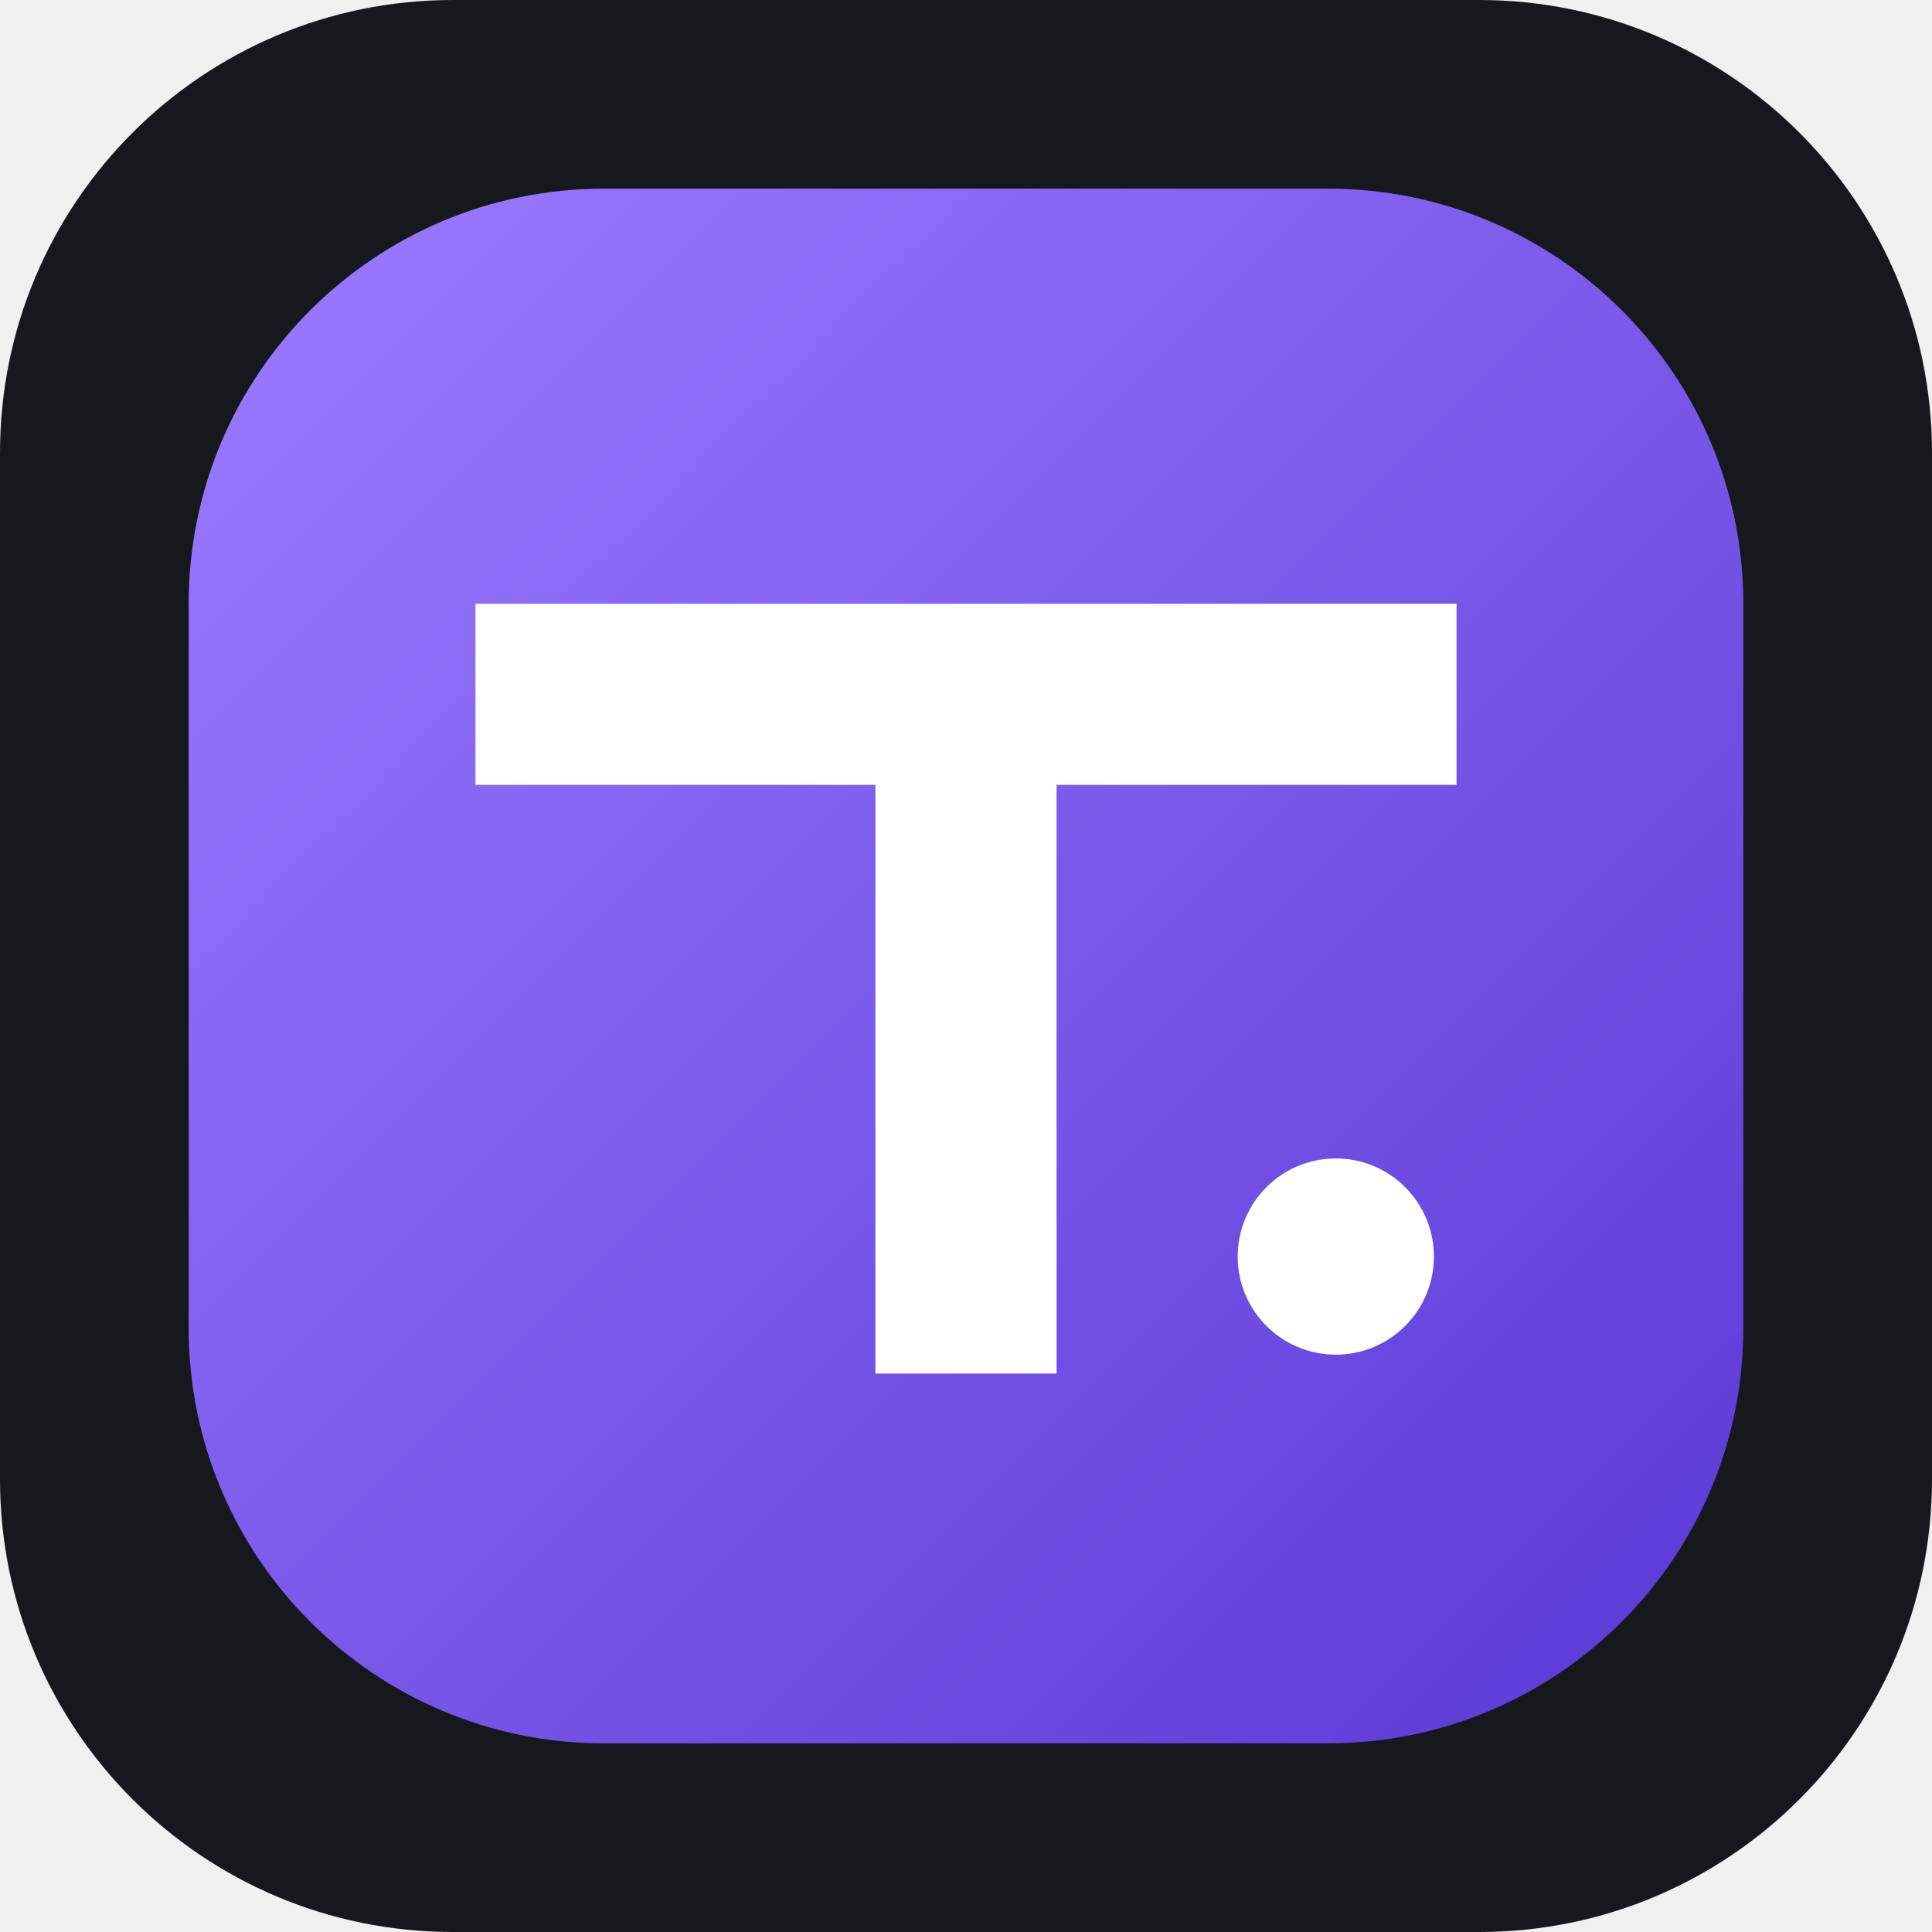
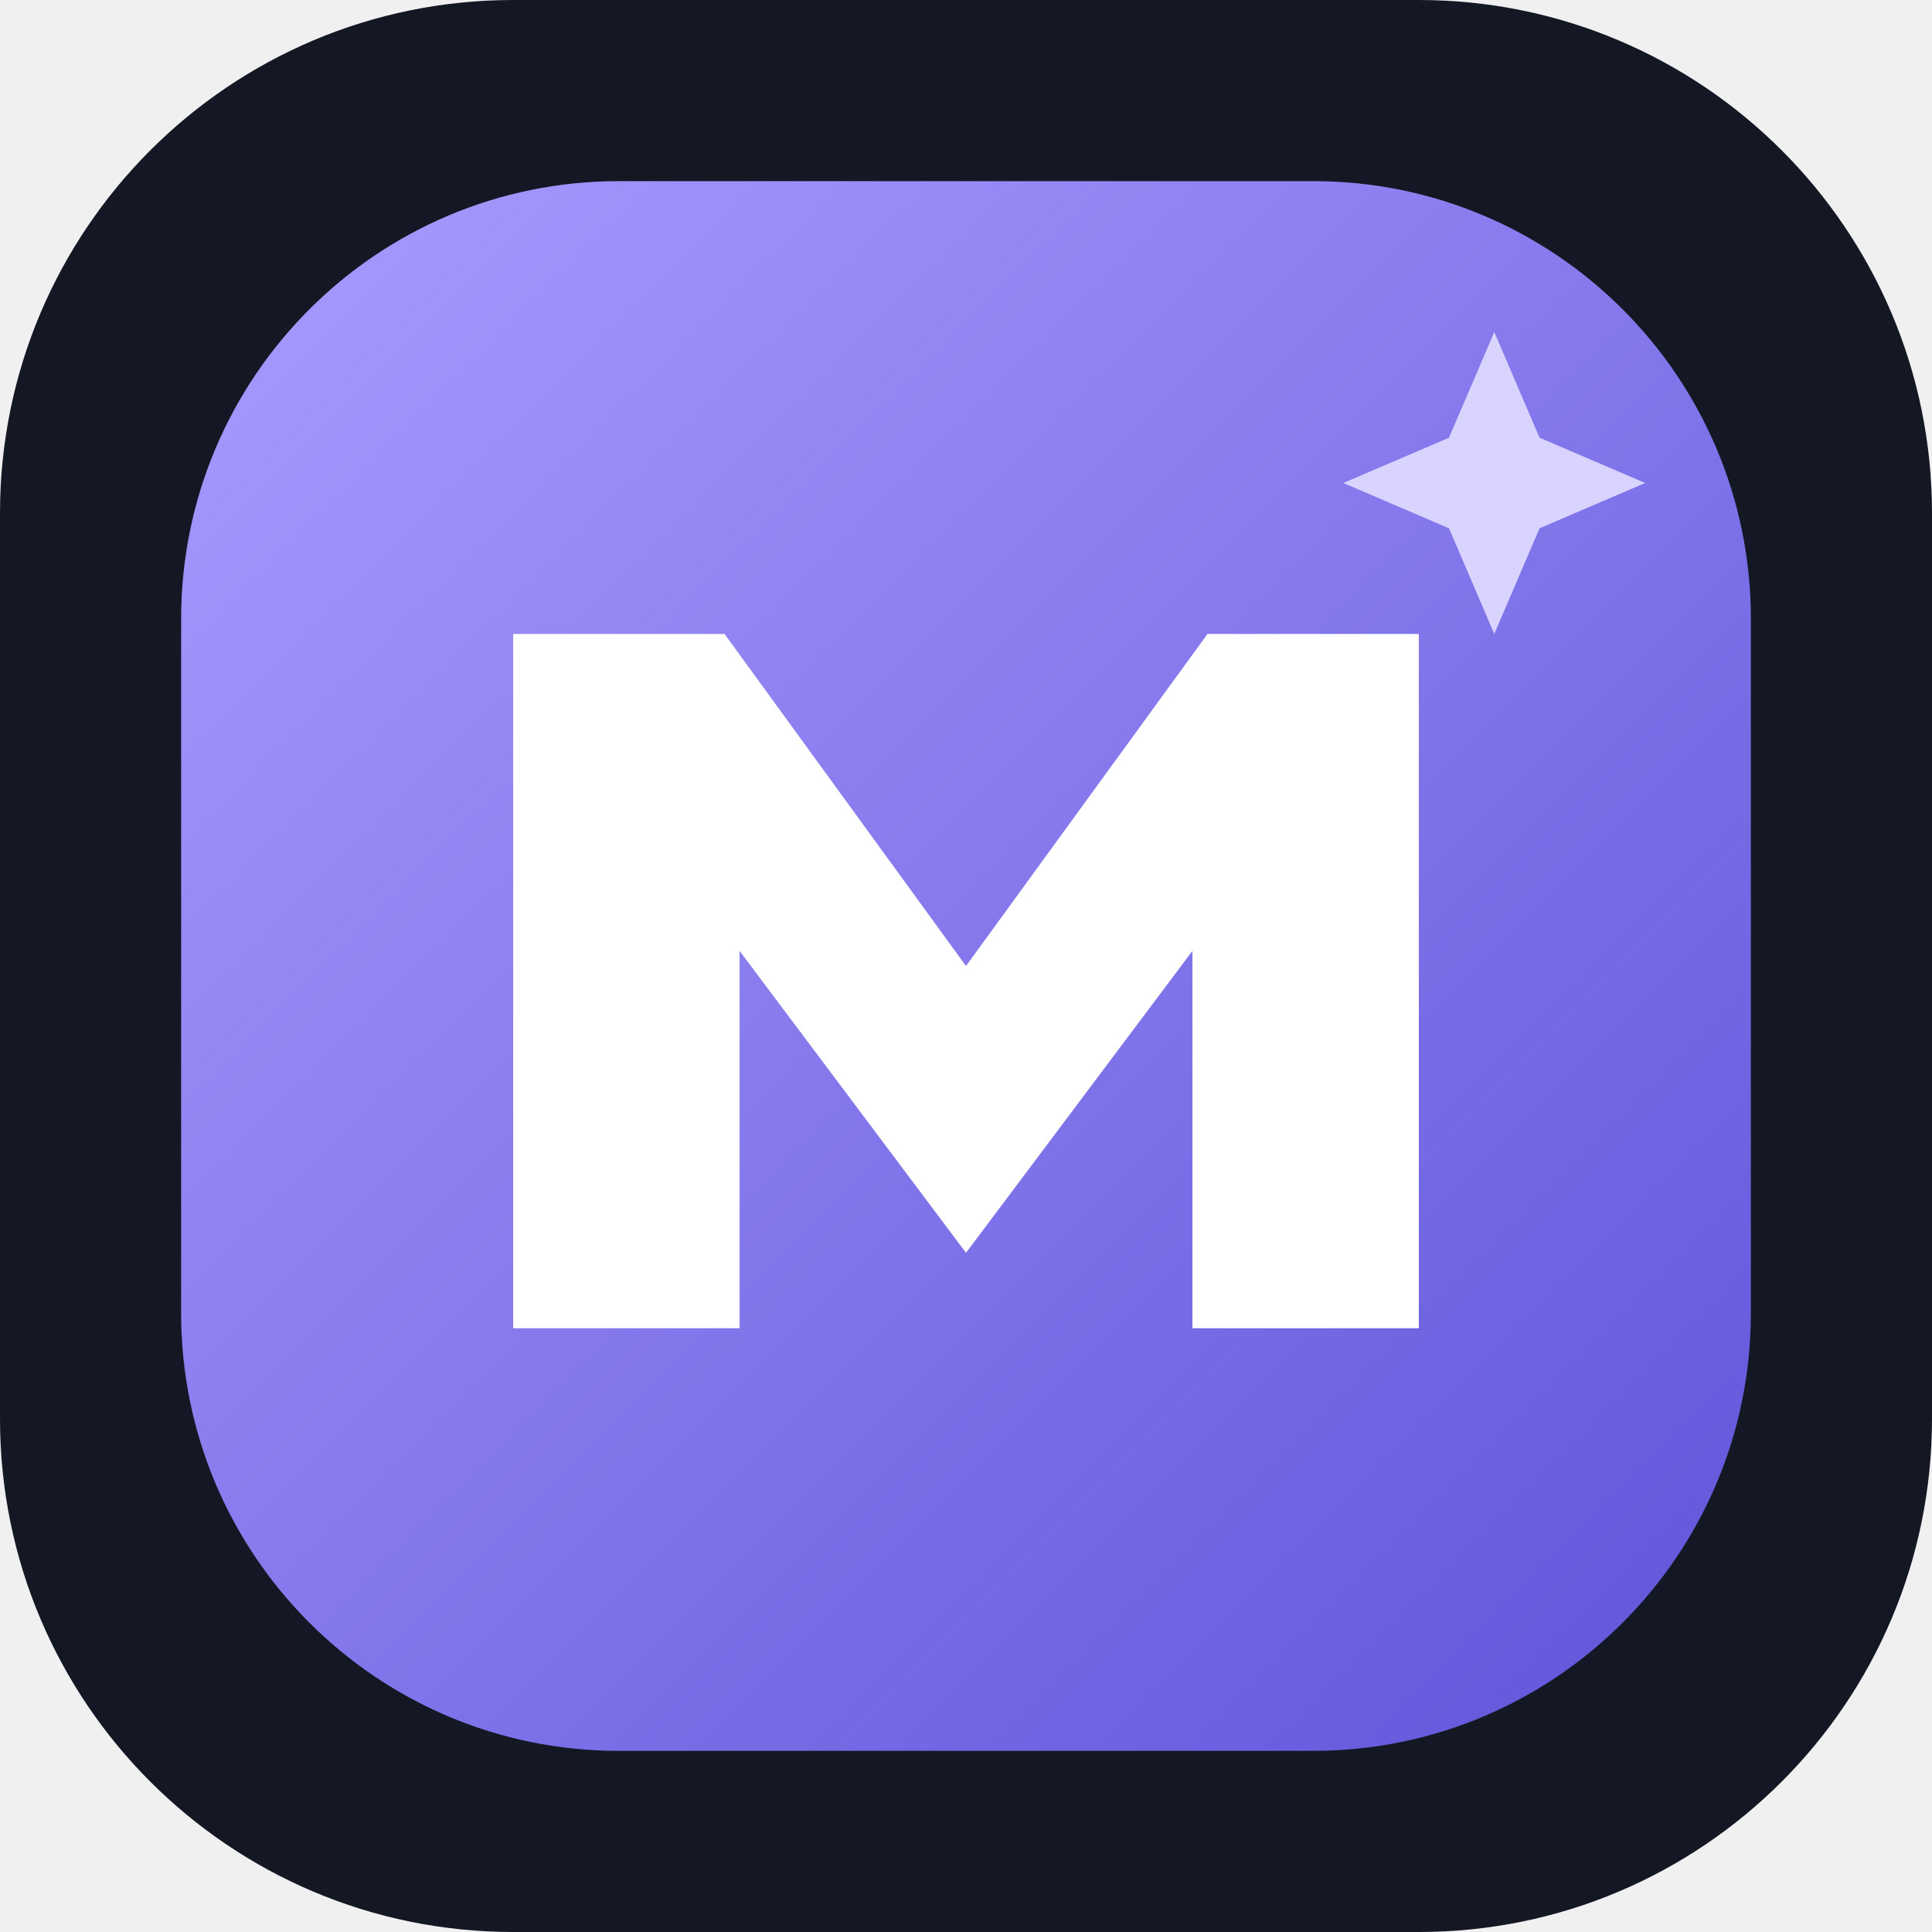
- <svg xmlns="http://www.w3.org/2000/svg" viewBox="0 0 512 512">
+ <svg xmlns="http://www.w3.org/2000/svg" viewBox="0 0 128 128">
  <defs>
    <linearGradient id="g" x1="0" y1="0" x2="1" y2="1">
-       <stop stop-color="#9a7bff" />
-       <stop offset="1" stop-color="#5939d5" />
+       <stop stop-color="#a99cff" />
+       <stop offset="1" stop-color="#5f54d9" />
    </linearGradient>
  </defs>
-   <rect width="512" height="512" rx="120" fill="#17181d" />
-   <rect x="50" y="50" width="412" height="412" rx="110" fill="url(#g)" />
-   <path d="M126 160h260v48H280v156h-48V208h-106z" fill="white" />
-   <circle cx="354" cy="333" r="26" fill="white" />
+   <rect width="128" height="128" rx="34" fill="#141824" />
+   <rect x="12" y="12" width="104" height="104" rx="29" fill="url(#g)" />
+   <path d="M34 88V42h14l16 22 16-22h14v46H79V63L64 83 49 63v25z" fill="white" />
+   <path d="M99 22l3 7 7 3-7 3-3 7-3-7-7-3 7-3z" fill="#d9d3ff" />
</svg>
